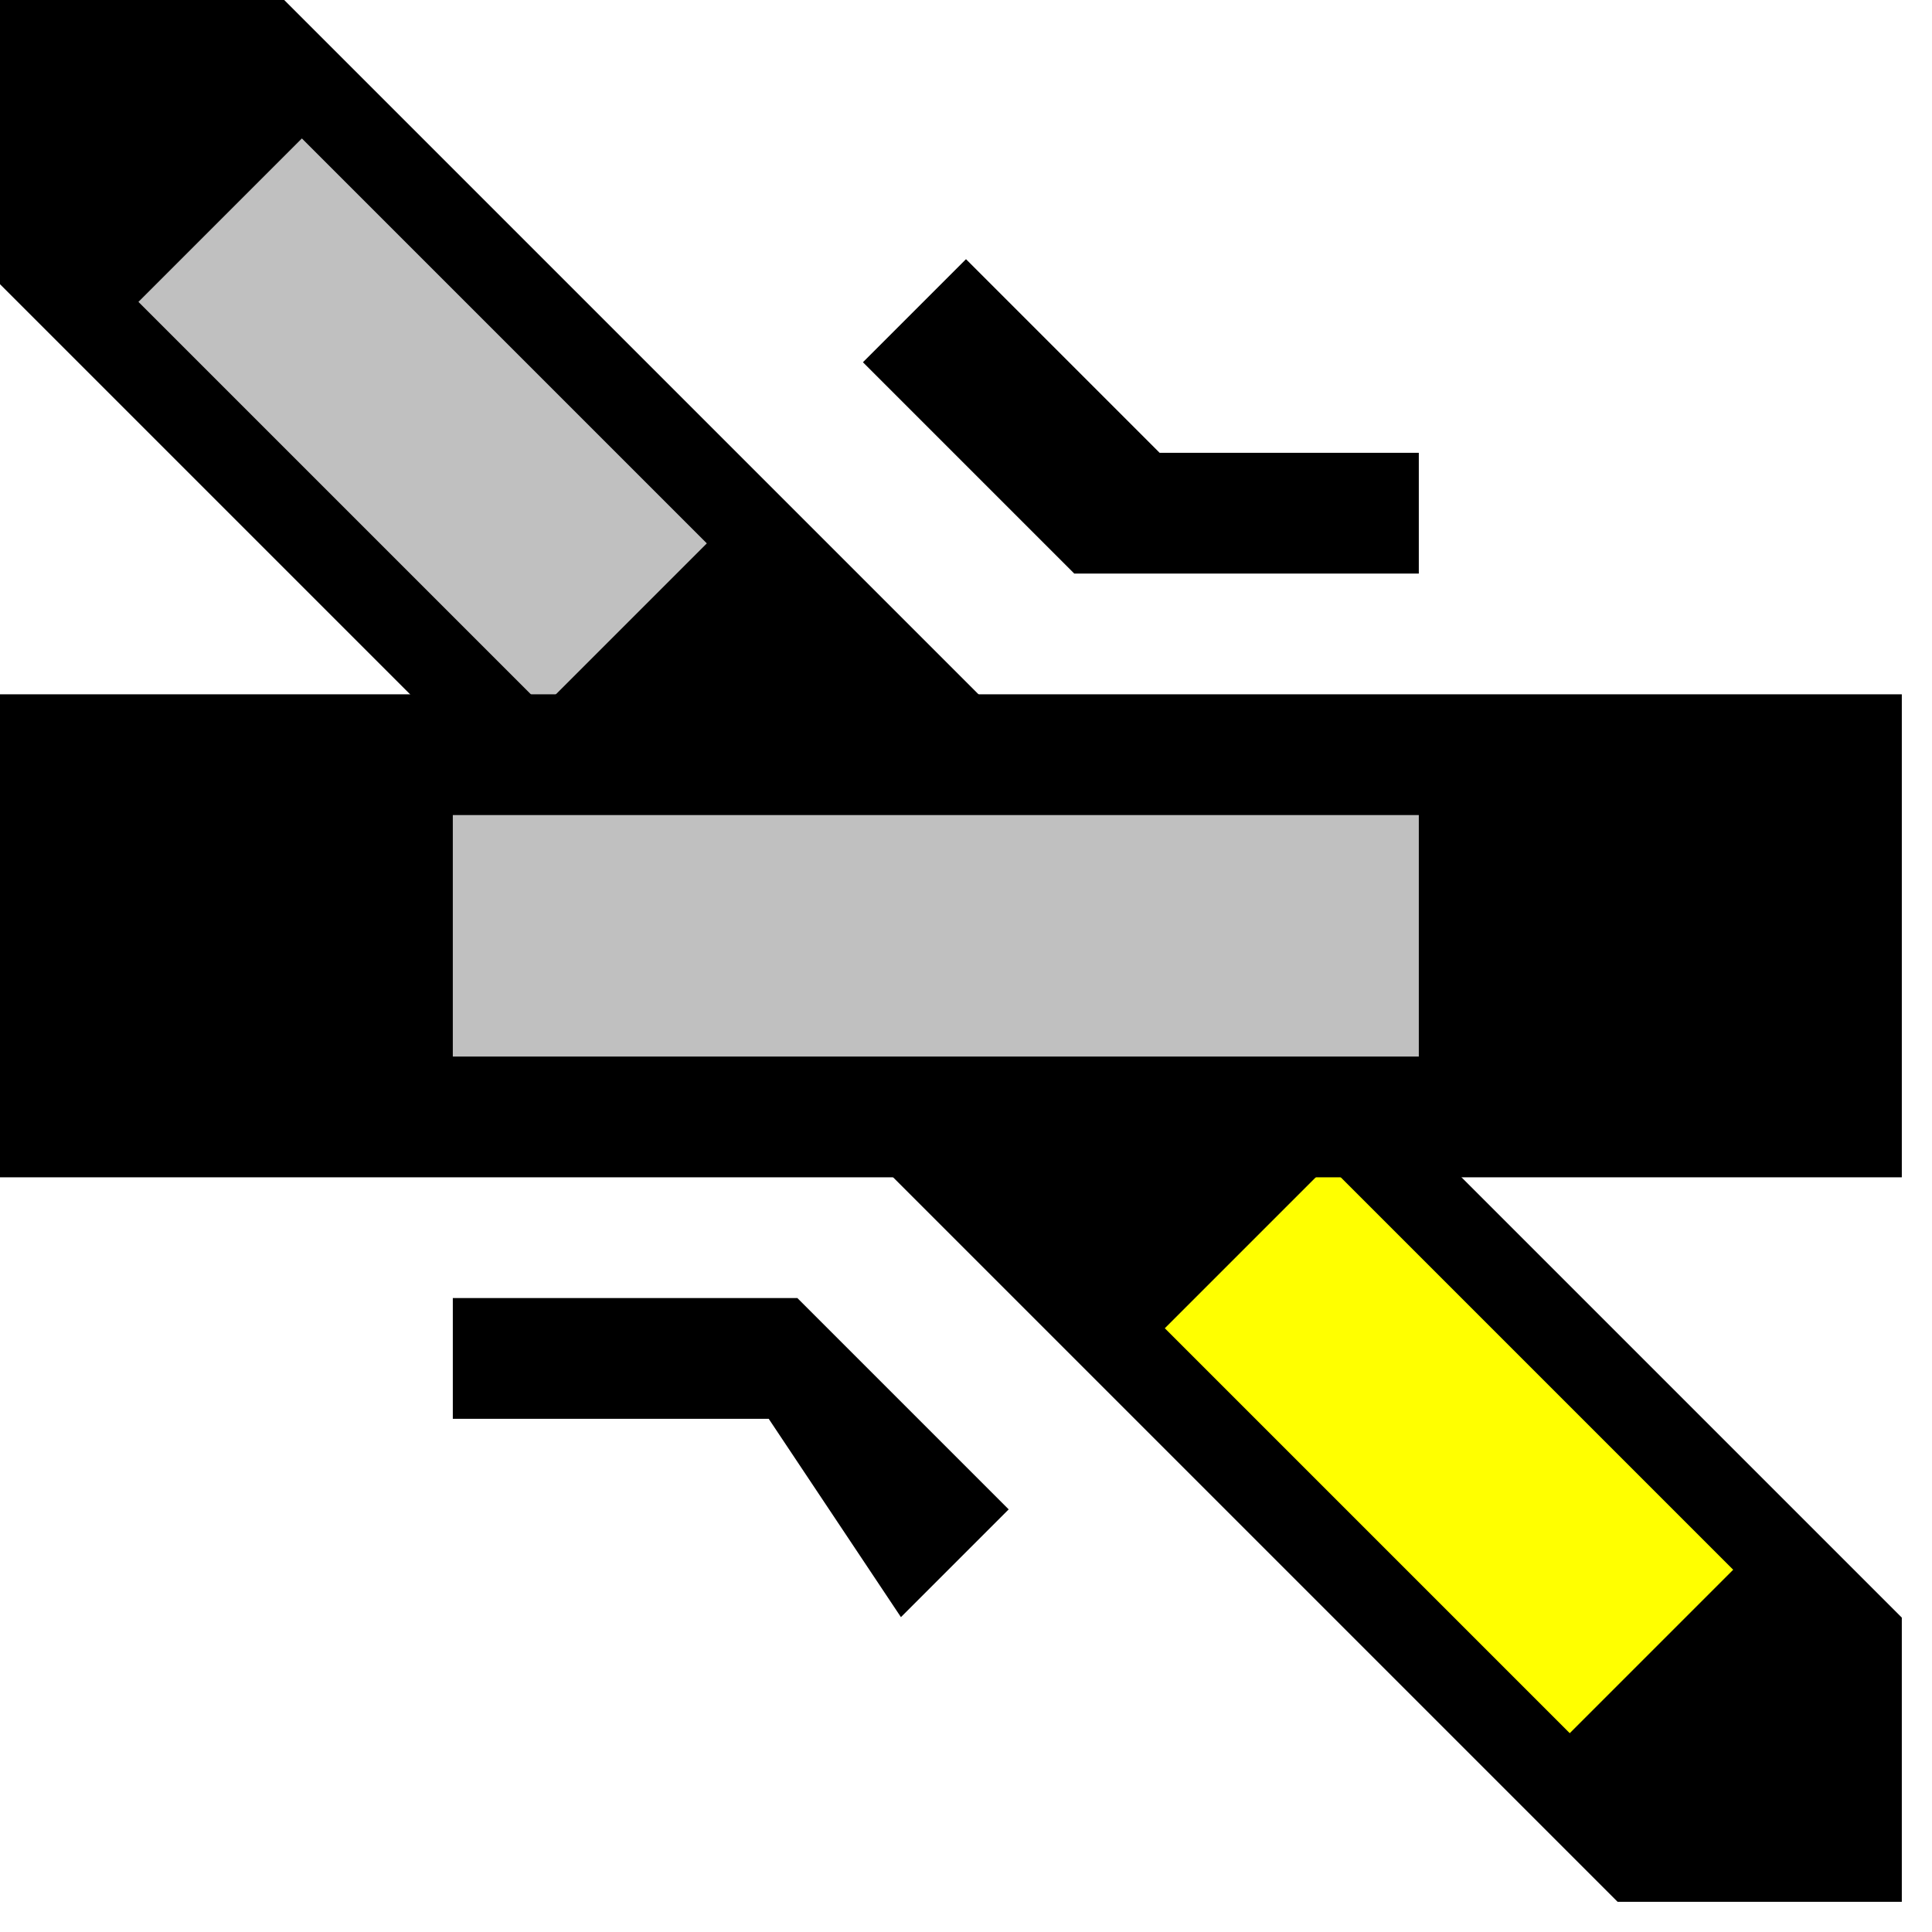
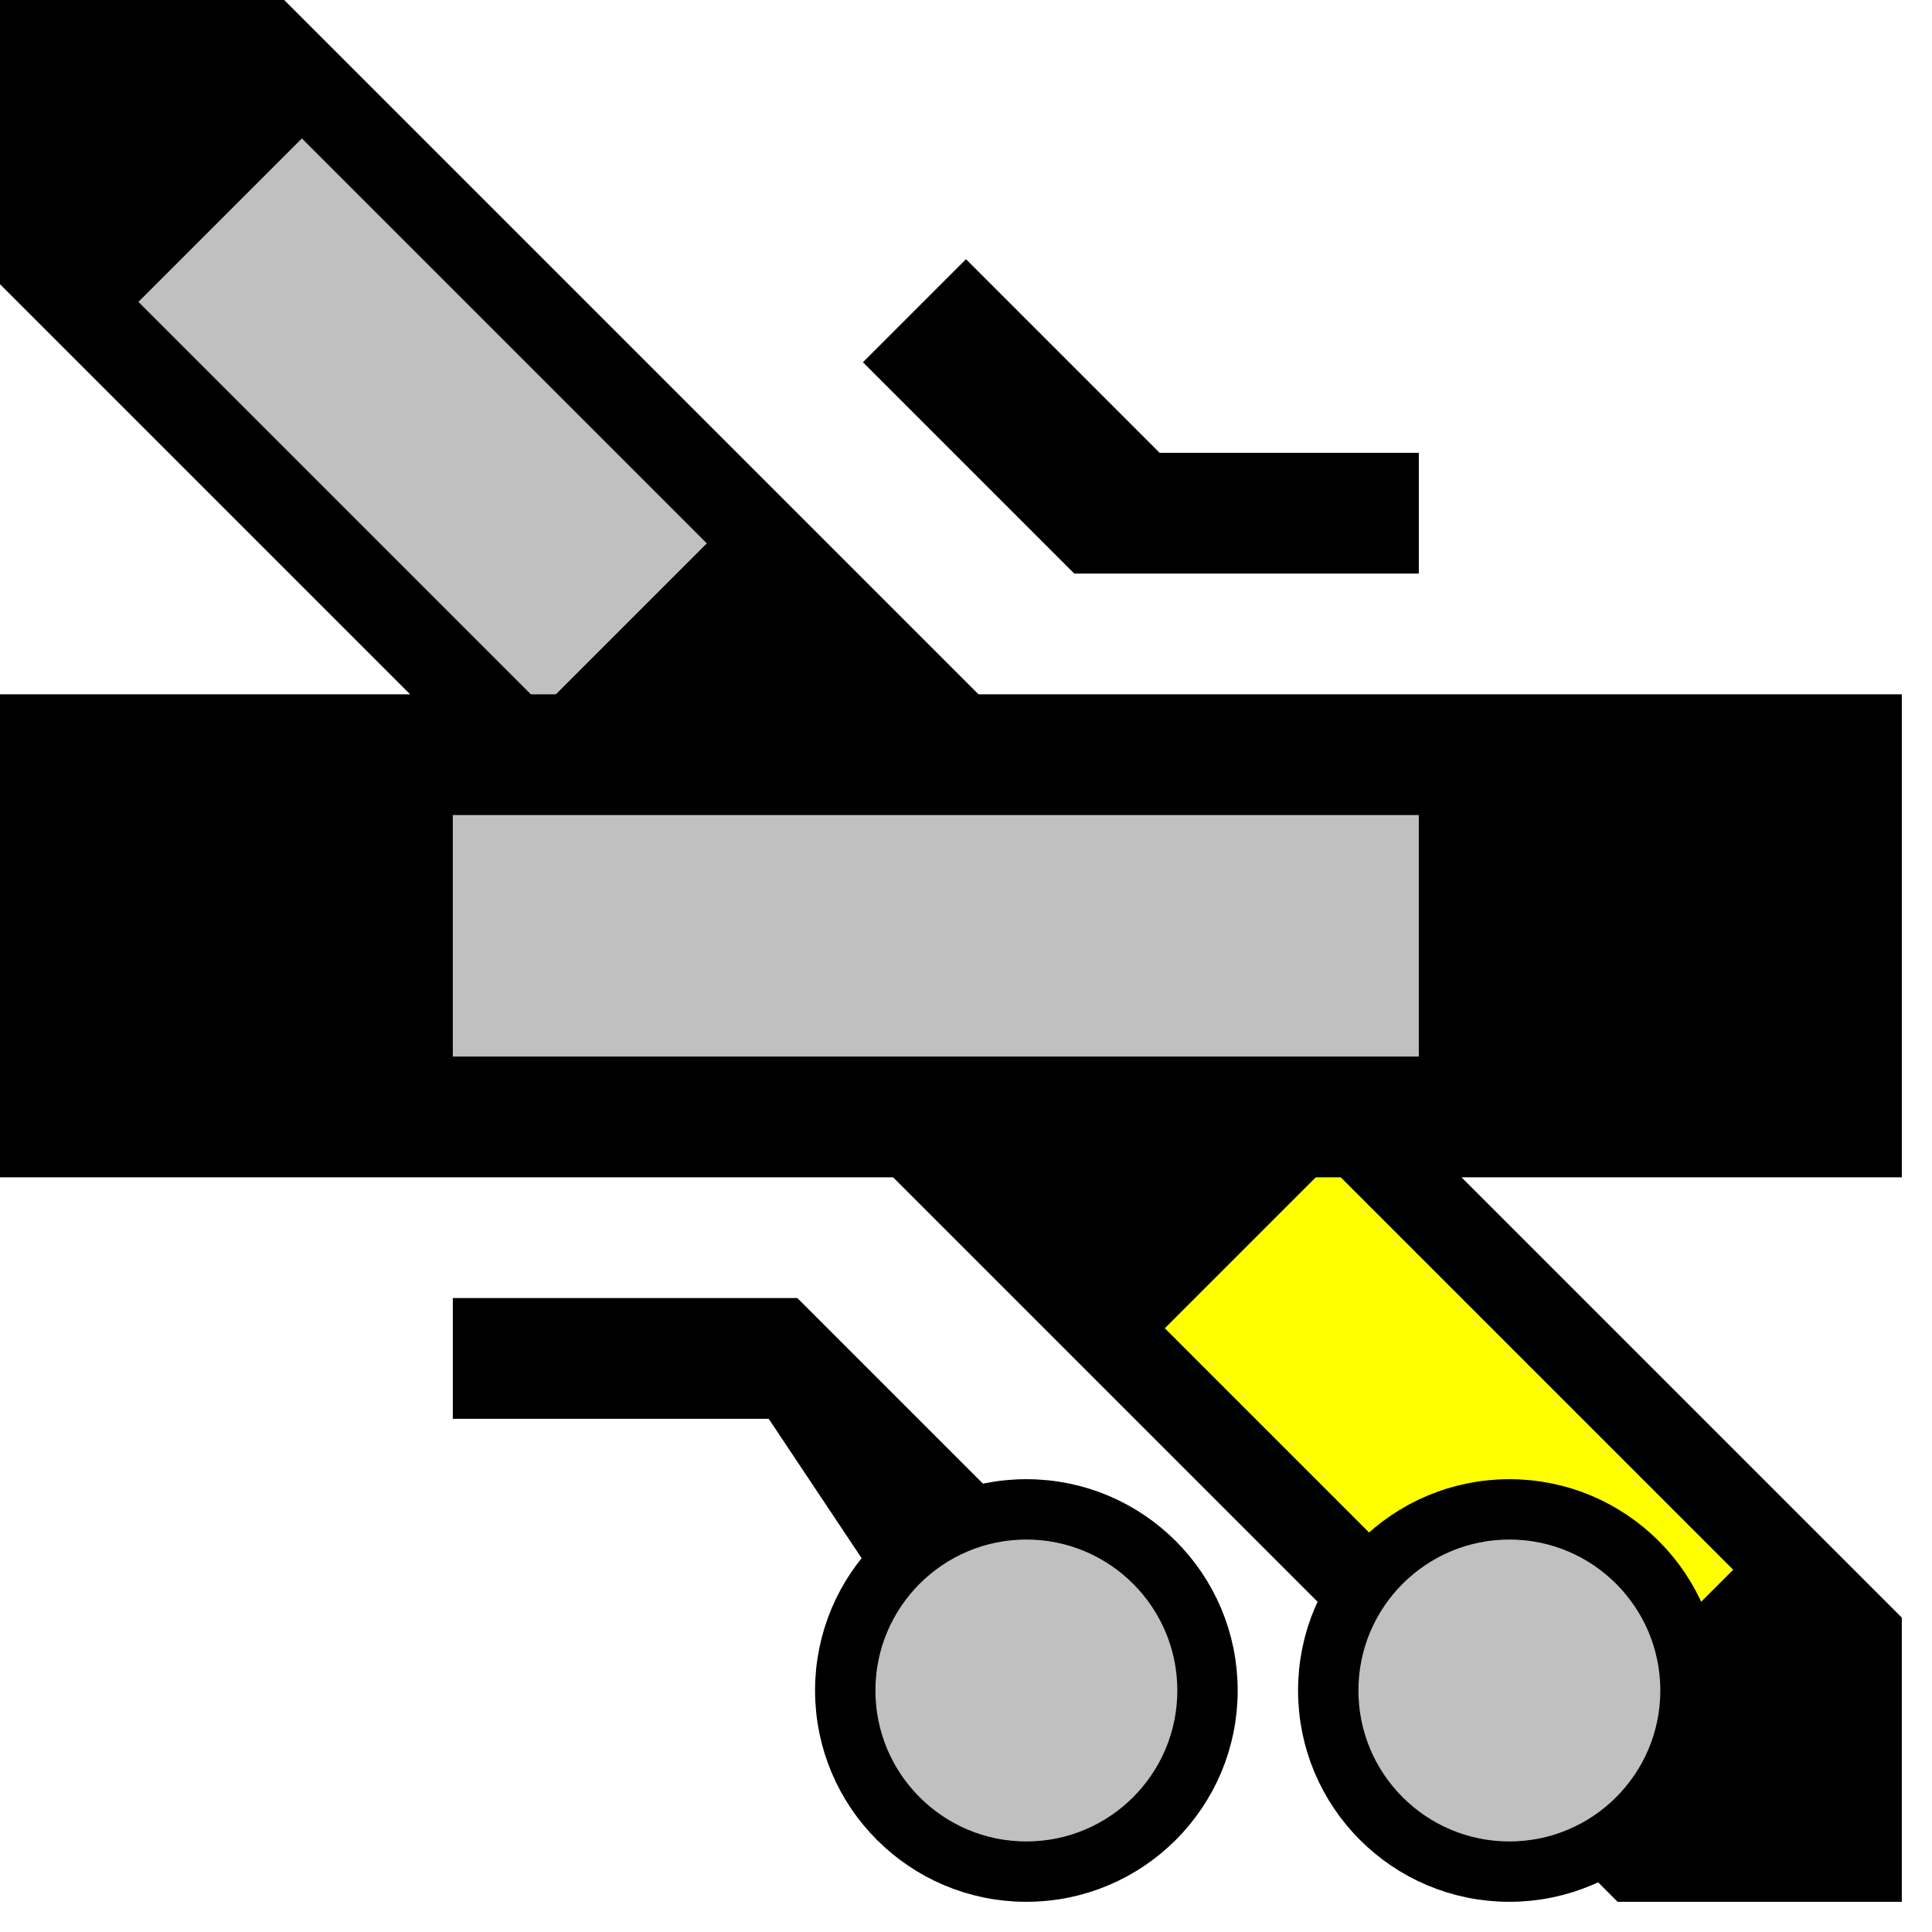
<svg width="32" height="32">
  <g>
    <path stroke="rgb(0,0,0)" fill="rgb(0,0,0)" d="M 0,0 L 4,0 L 31,27 L 31,31 L 27,31 L 0,4 z " />
    <path stroke="rgb(192,192,192)" fill="rgb(192,192,192)" d="M 5,3 L 11,9 L 9,11 L 3,5 z " />
    <path stroke="rgb(255,255,0)" fill="rgb(255,255,0)" d="M 22,20 L 28,26 L 26,28 L 20,22 z " />
    <path stroke="rgb(0,0,0)" fill="rgb(0,0,0)" d="M 0,12 L 31,12 L 31,19 L 0,19 z " />
    <path stroke="rgb(192,192,192)" fill="rgb(192,192,192)" d="M 8,14 L 23,14 L 23,17 L 8,17 z " />
    <path stroke="rgb(0,0,0)" fill="rgb(0,0,0)" d="M 15,6 L 16,5 L 19,8 L 23,8 L 23,9 L 18,9 L 15,6 z " />
    <path stroke="rgb(0,0,0)" fill="rgb(0,0,0)" d="M 8,22 L 13,22 L 16,25 L 15,26 L 13,23 L 8,23  z " />
+     <circle cx="17" cy="28" r="3" fill="rgb(192,192,192)" stroke="rgb(0,0,0)" />
+     <circle cx="25" cy="28" r="3" fill="rgb(192,192,192)" stroke="rgb(0,0,0)" />
  </g>
</svg>
